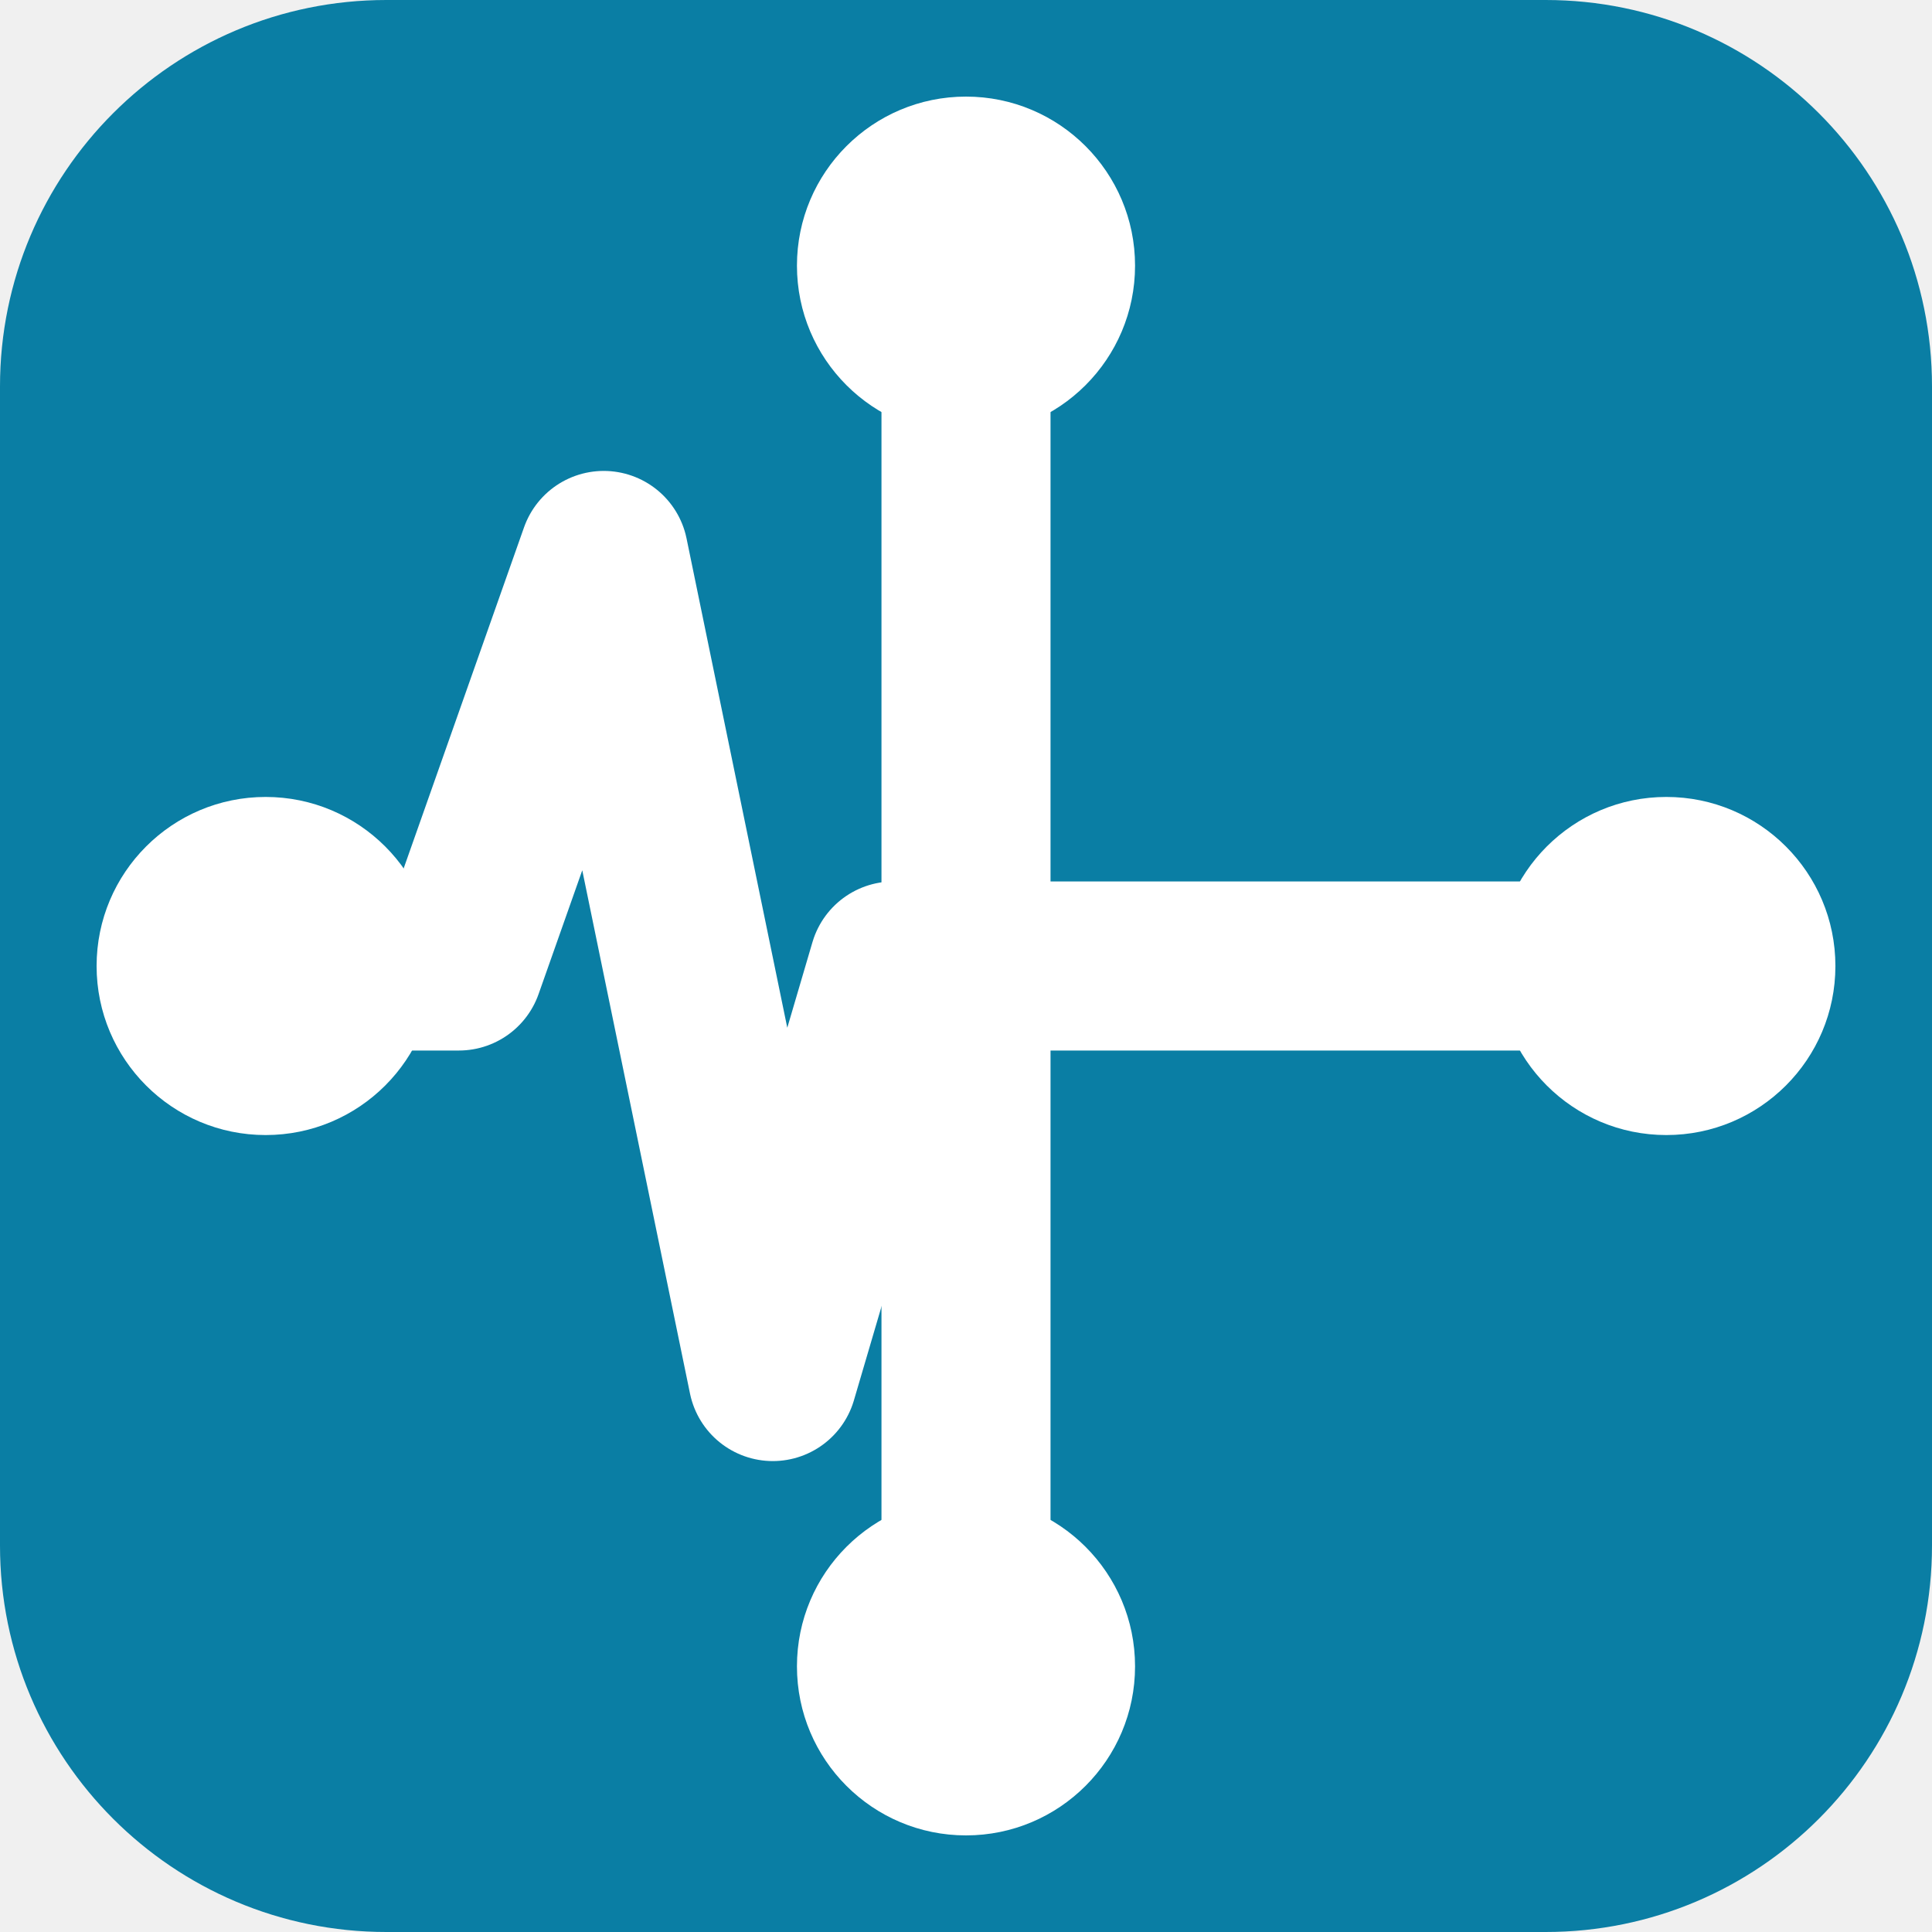
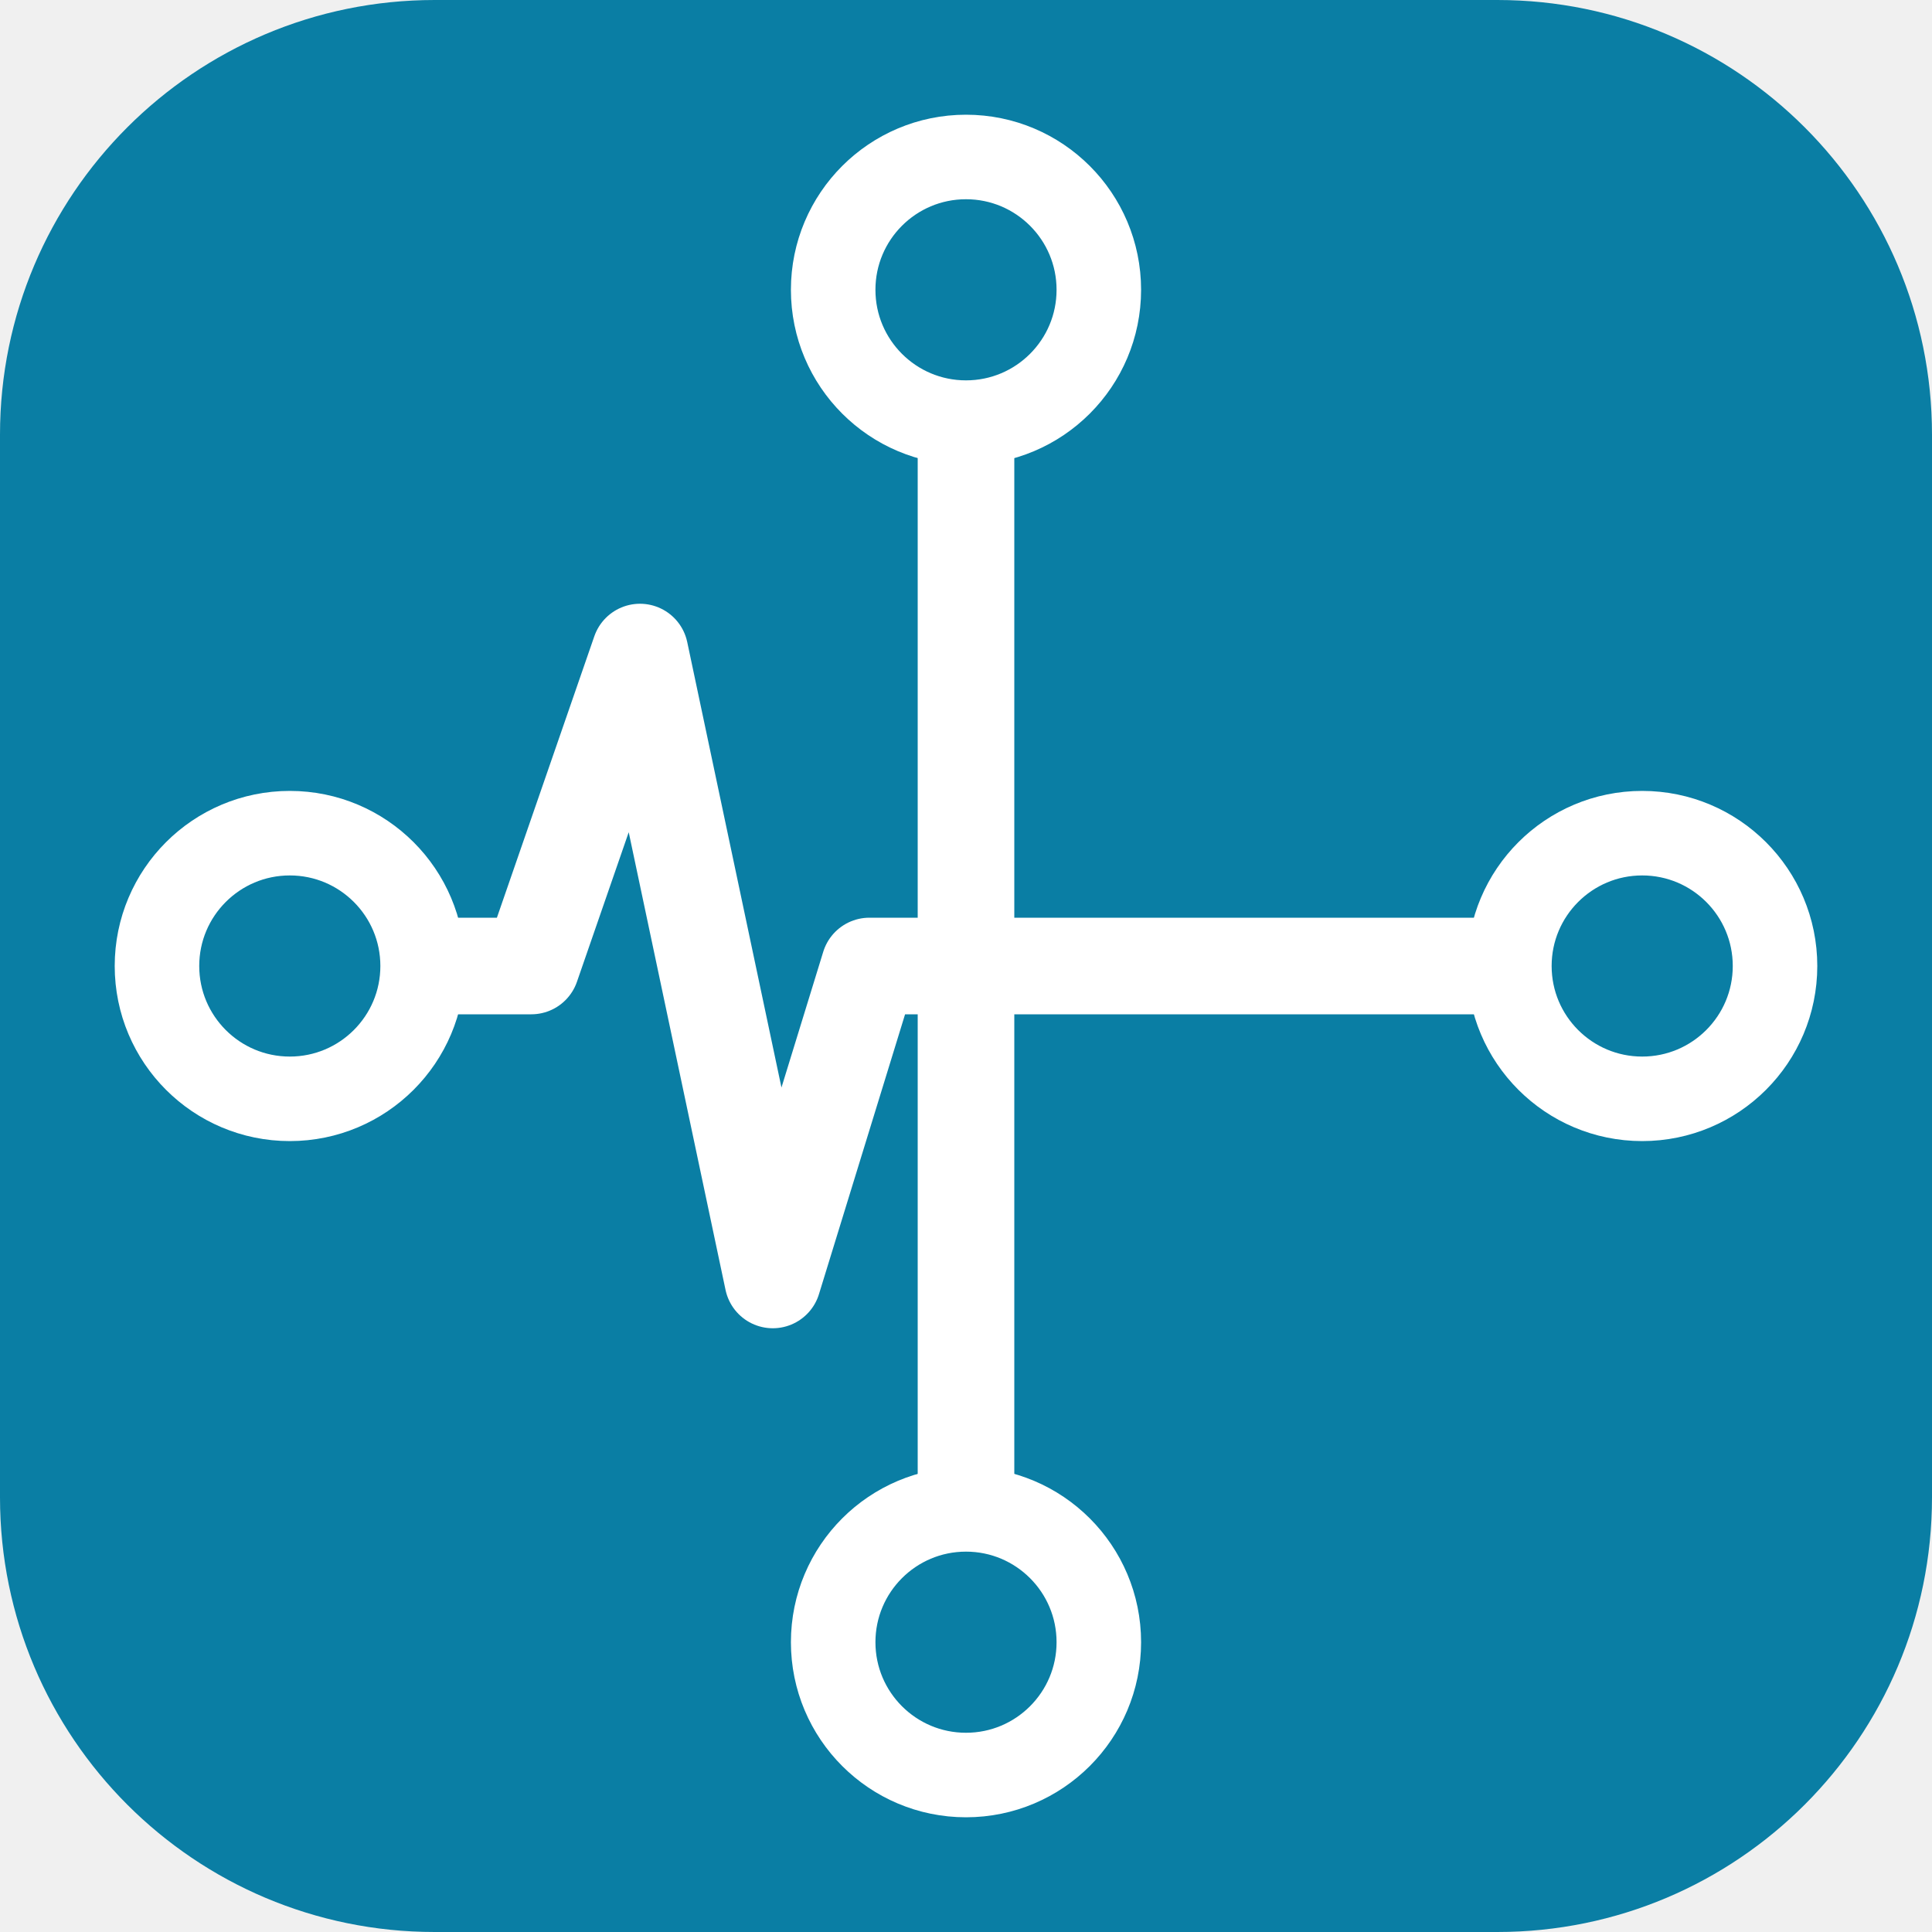
<svg xmlns="http://www.w3.org/2000/svg" viewBox="0 0 80 80" width="80" height="80" role="img">
-   <rect width="80" height="80" rx="16" fill="#0A7EA4" />
-   <path d="M40 14 V66" fill="none" stroke="#FFFFFF" stroke-width="7" stroke-linecap="round" />
-   <path d="M14 40 H19 L25 23 L32 57 L37 40 H66" fill="none" stroke="#FFFFFF" stroke-width="7" stroke-linecap="round" stroke-linejoin="round" />
-   <circle cx="40" cy="11" r="7" fill="#FFFFFF" />
-   <circle cx="40" cy="69" r="7" fill="#FFFFFF" />
-   <circle cx="11" cy="40" r="7" fill="#FFFFFF" />
-   <circle cx="69" cy="40" r="7" fill="#FFFFFF" />
+   <rect width="80" height="80" rx="18" fill="#0A7EA4" />
+   <path d="M40 18 V62" fill="none" stroke="#FFFFFF" stroke-width="4" stroke-linecap="round" />
+   <path d="M18 40 H22 L26.5 27 L32 53 L36 40 H62" fill="none" stroke="#FFFFFF" stroke-width="4" stroke-linecap="round" stroke-linejoin="round" />
+   <circle cx="40" cy="12" r="5.5" fill="#0A7EA4" stroke="#FFFFFF" stroke-width="3.5" />
+   <circle cx="40" cy="68" r="5.5" fill="#0A7EA4" stroke="#FFFFFF" stroke-width="3.5" />
+   <circle cx="12" cy="40" r="5.5" fill="#0A7EA4" stroke="#FFFFFF" stroke-width="3.5" />
+   <circle cx="68" cy="40" r="5.5" fill="#0A7EA4" stroke="#FFFFFF" stroke-width="3.5" />
</svg>
